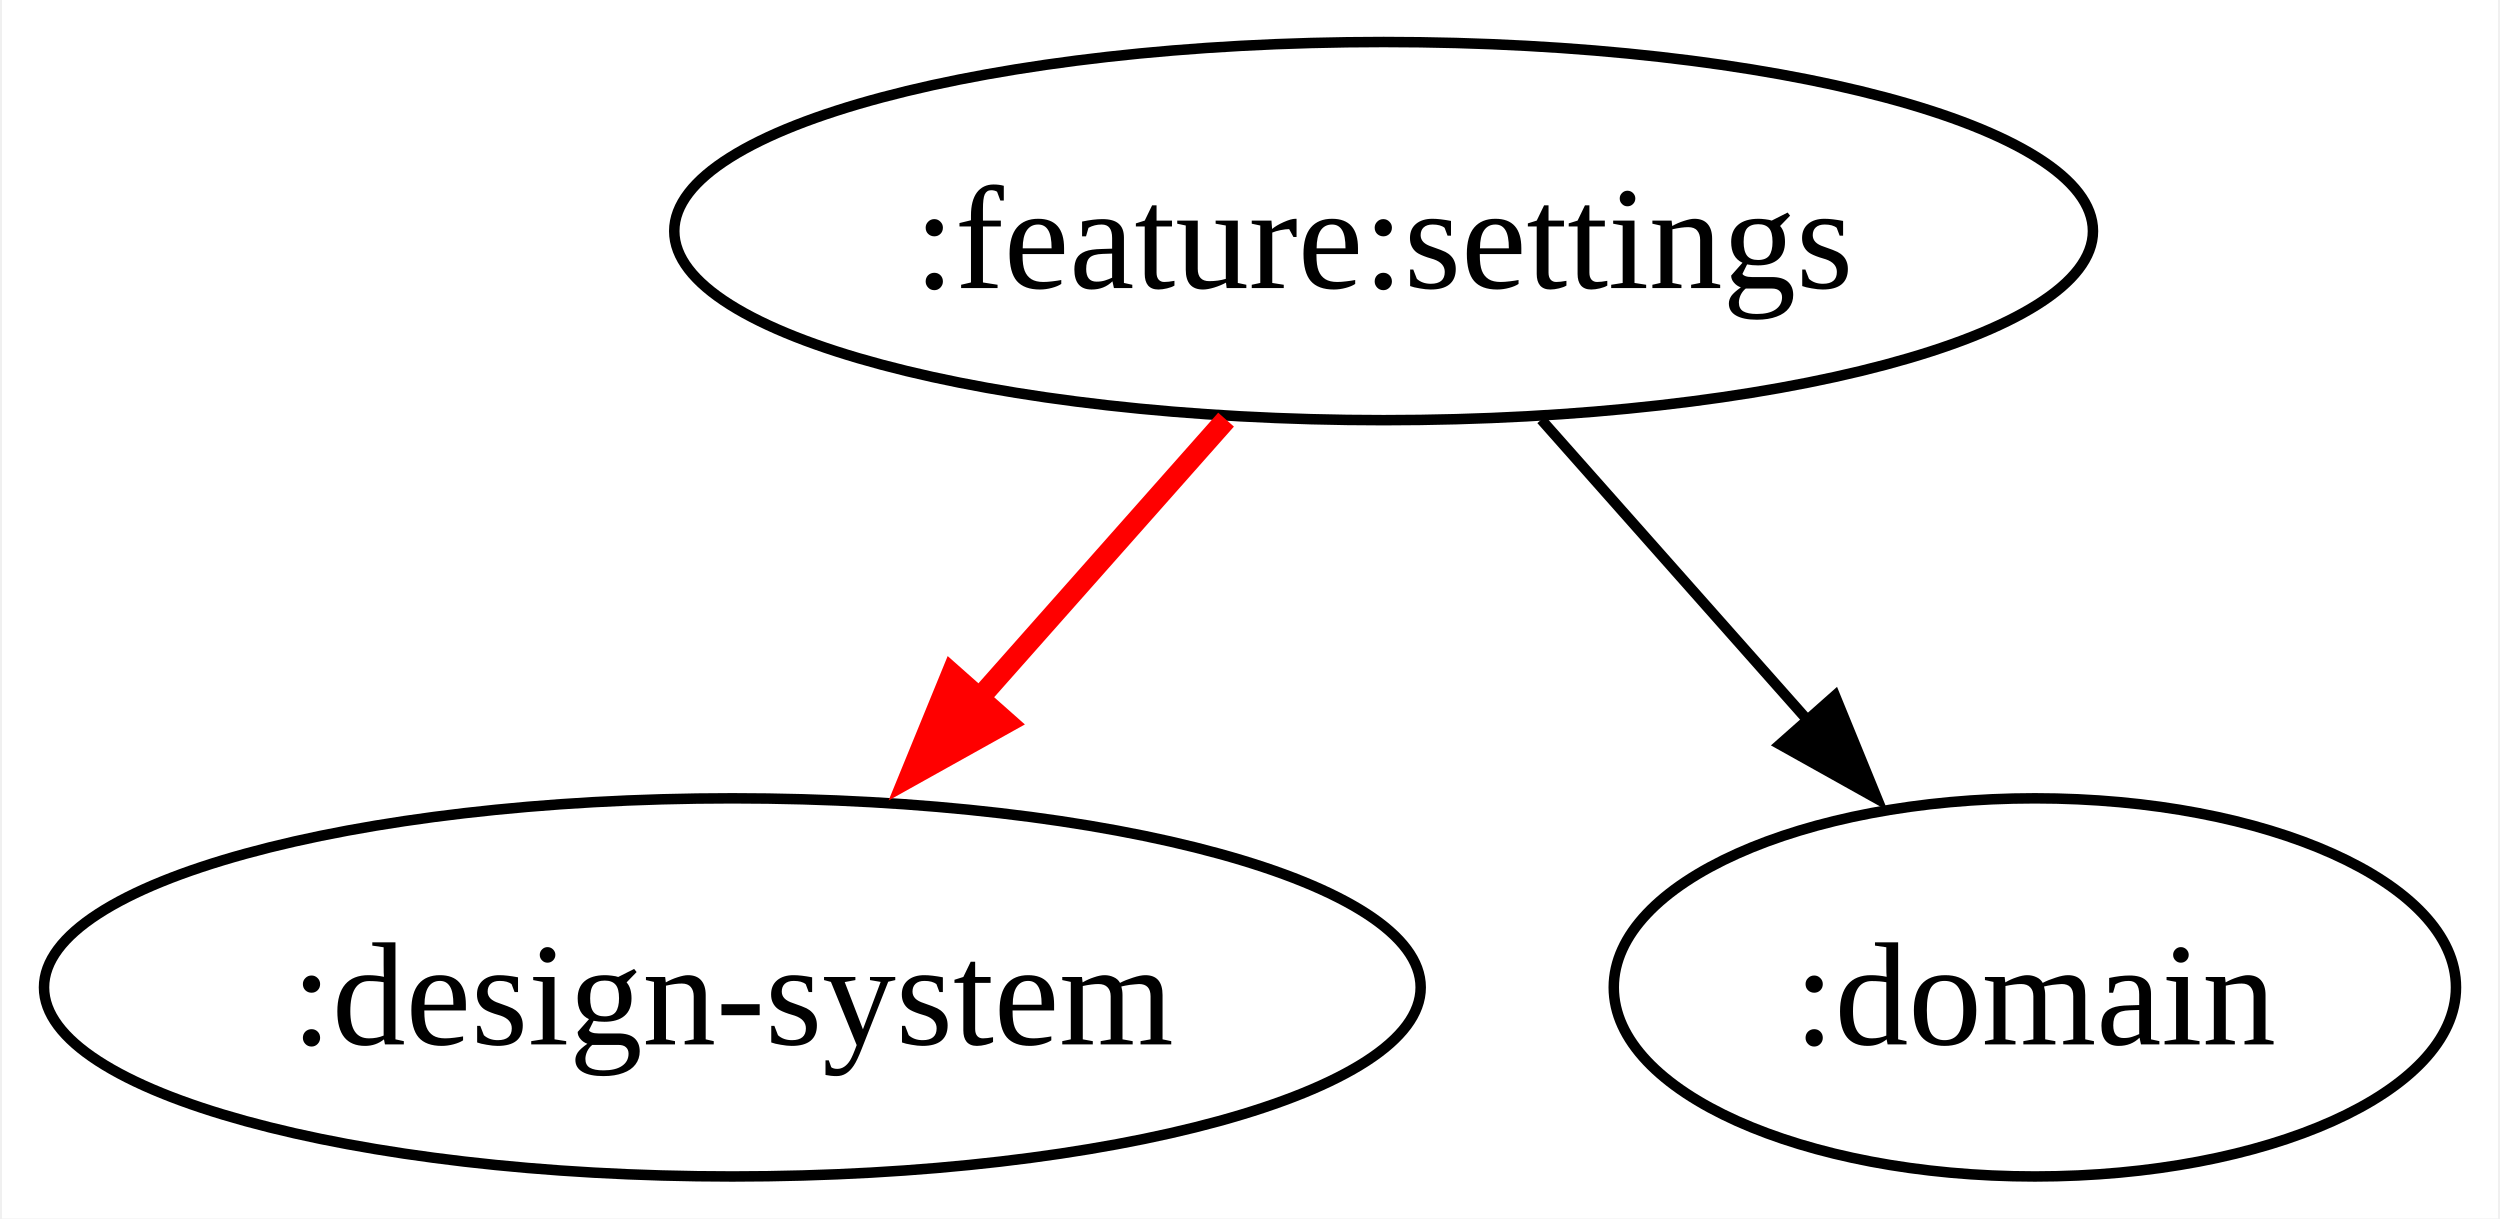
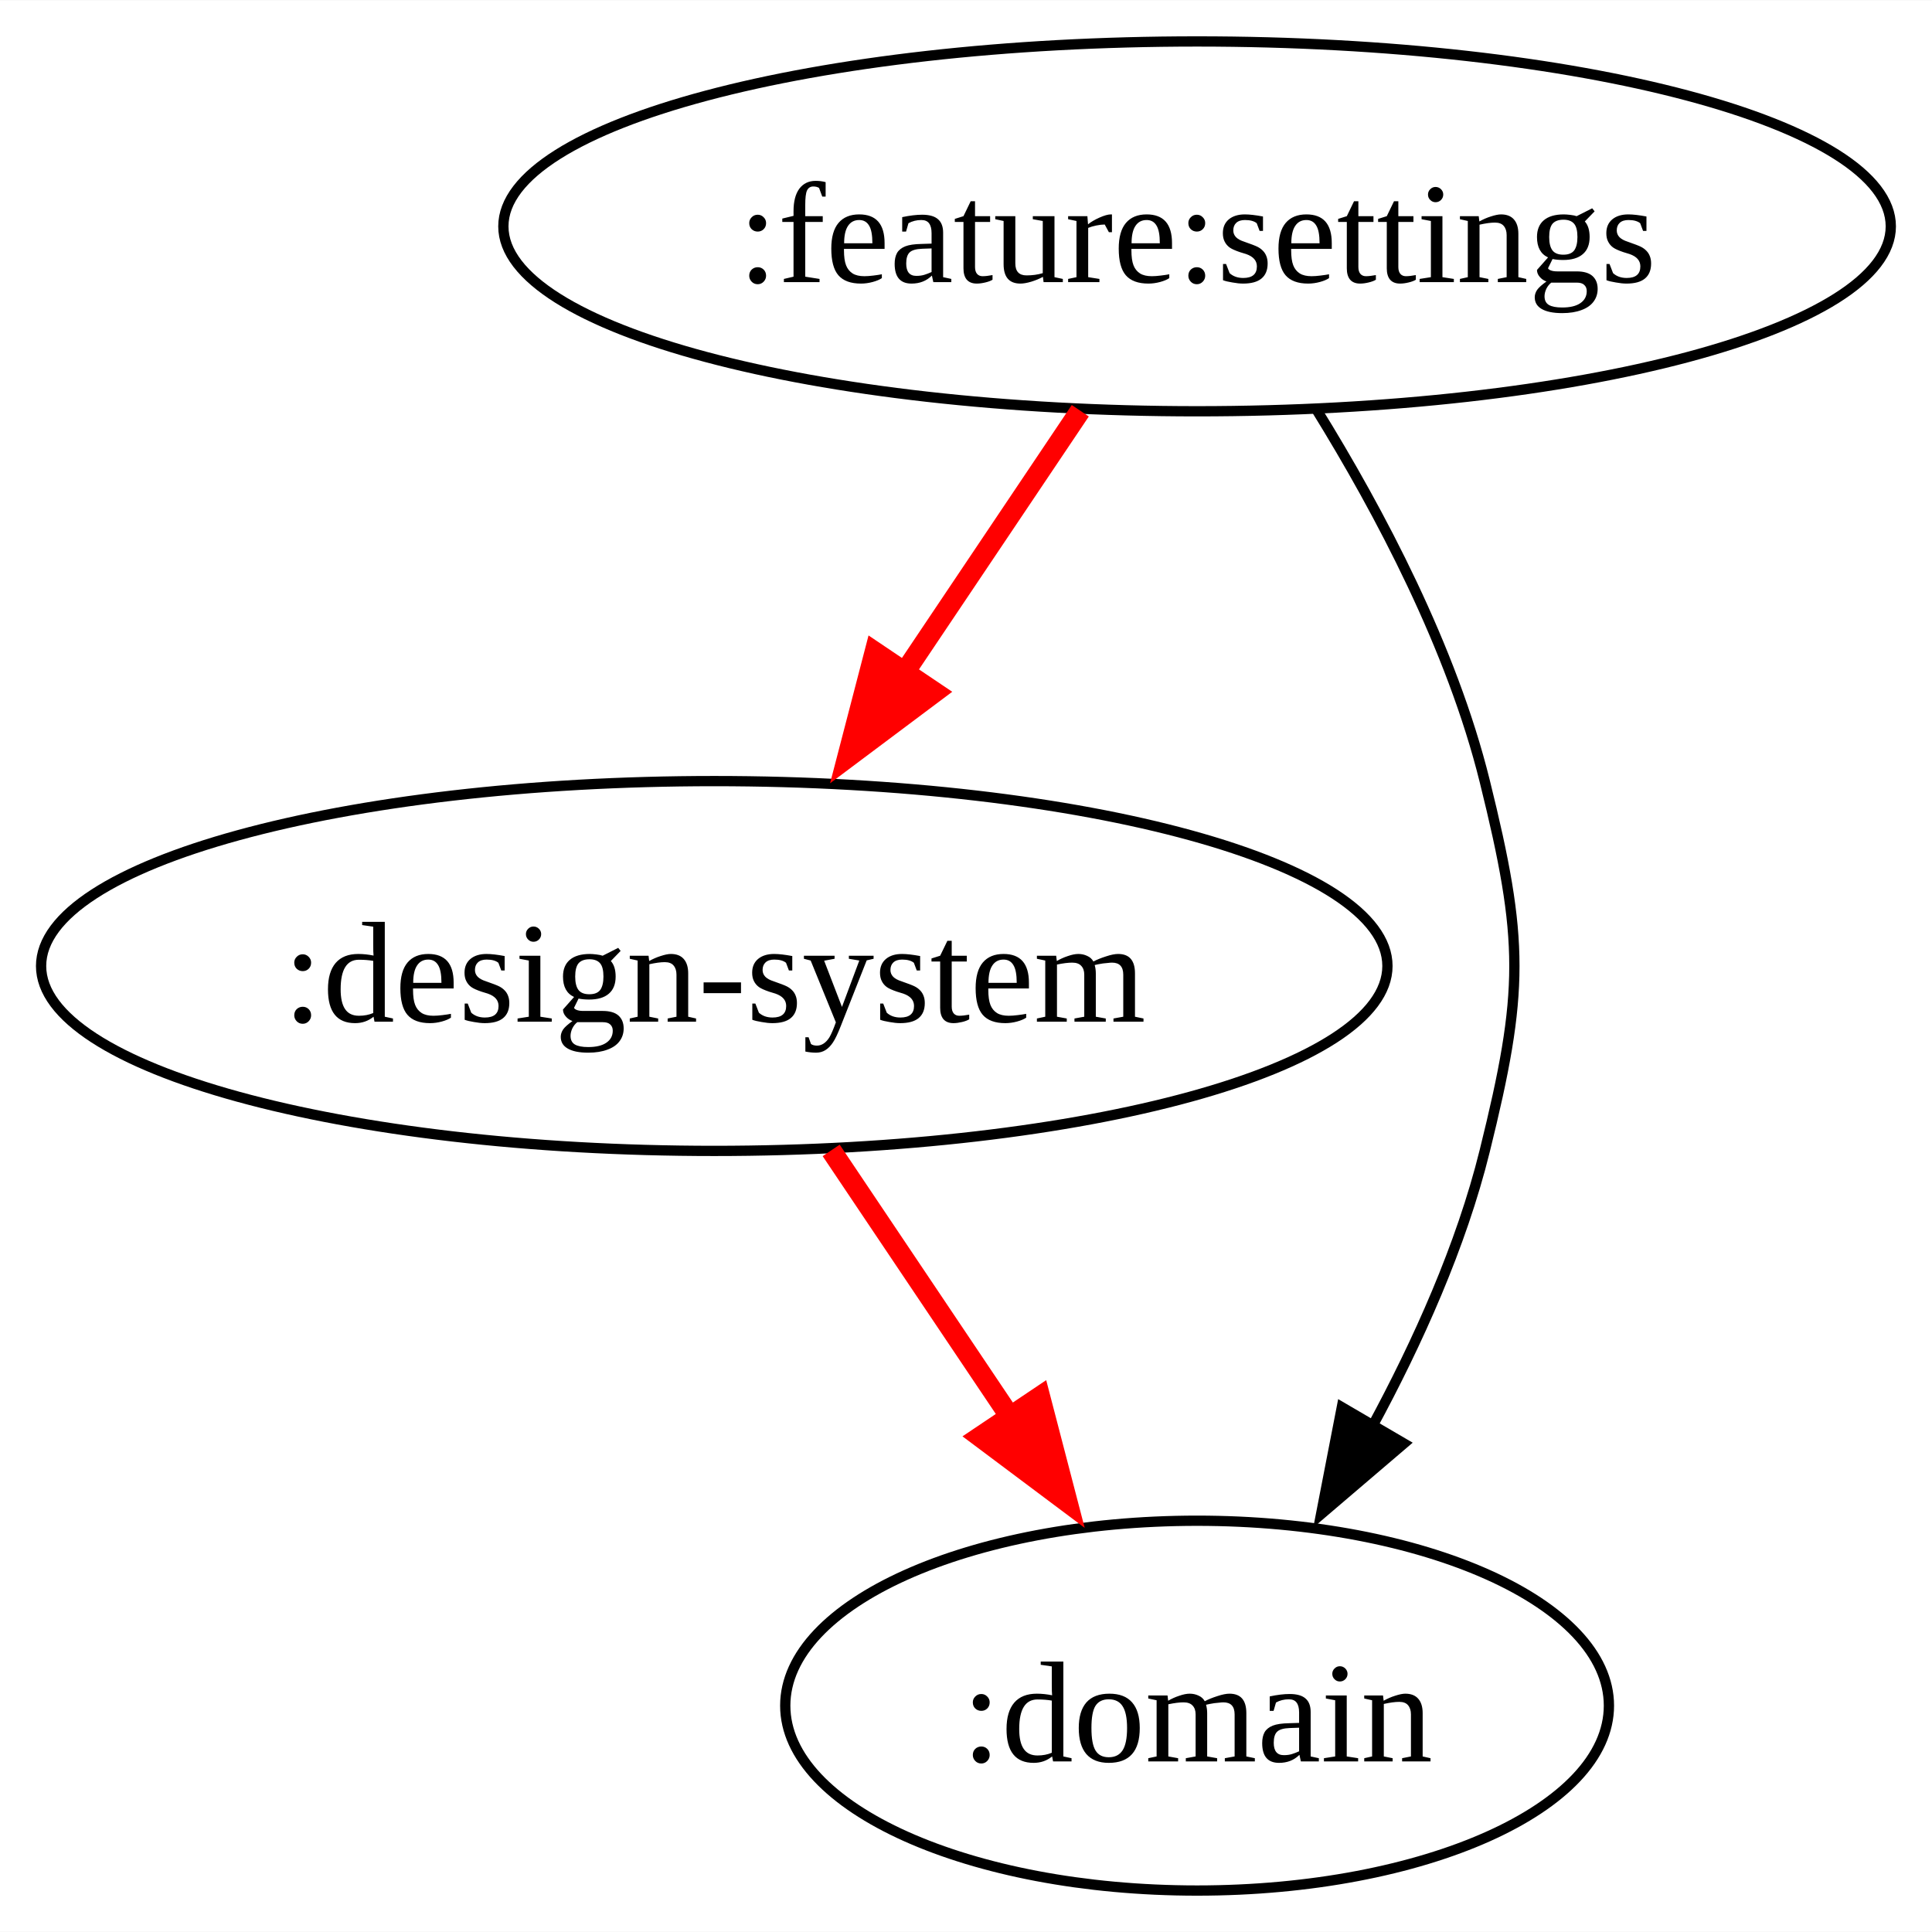
- <svg xmlns="http://www.w3.org/2000/svg" width="238pt" height="116pt" viewBox="0.00 0.00 237.62 116.00">
-   <g id="graph0" class="graph" transform="scale(1 1) rotate(0) translate(4 112)">
-     <polygon fill="white" stroke="none" points="-4,4 -4,-112 233.62,-112 233.62,4 -4,4" />
+ <svg xmlns="http://www.w3.org/2000/svg" width="188pt" height="188pt" viewBox="0.00 0.00 188.07 188.00">
+   <g id="graph0" class="graph" transform="scale(1 1) rotate(0) translate(4 184)">
+     <polygon fill="white" stroke="none" points="-4,4 -4,-184 184.07,-184 184.07,4 -4,4" />
    <g id="node1" class="node">
-       <ellipse fill="none" stroke="black" cx="127.53" cy="-90" rx="67.53" ry="18" />
-       <text text-anchor="middle" x="127.53" y="-84.58" font-family="Times New Roman,serif" font-size="14.00">:feature:settings</text>
+       <ellipse fill="none" stroke="black" cx="112.53" cy="-162" rx="67.53" ry="18" />
+       <text text-anchor="middle" x="112.53" y="-156.57" font-family="Times New Roman,serif" font-size="14.00">:feature:settings</text>
    </g>
    <g id="node2" class="node">
-       <ellipse fill="none" stroke="black" cx="65.53" cy="-18" rx="65.53" ry="18" />
-       <text text-anchor="middle" x="65.53" y="-12.57" font-family="Times New Roman,serif" font-size="14.00">:design-system</text>
+       <ellipse fill="none" stroke="black" cx="65.53" cy="-90" rx="65.53" ry="18" />
+       <text text-anchor="middle" x="65.53" y="-84.58" font-family="Times New Roman,serif" font-size="14.00">:design-system</text>
    </g>
    <g id="edge1" class="edge">
-       <path fill="none" stroke="red" stroke-width="2" d="M112.53,-72.05C105.14,-63.71 96.08,-53.49 87.9,-44.25" />
-       <polygon fill="red" stroke="red" stroke-width="2" points="91.66,-43.22 82.41,-38.06 86.42,-47.86 91.66,-43.22" />
+       <path fill="none" stroke="red" stroke-width="2" d="M101.16,-144.05C95.73,-135.97 89.12,-126.12 83.07,-117.11" />
+       <polygon fill="red" stroke="red" stroke-width="2" points="86.97,-116.65 78.49,-110.3 81.16,-120.56 86.97,-116.65" />
    </g>
    <g id="node3" class="node">
-       <ellipse fill="none" stroke="black" cx="189.53" cy="-18" rx="40.09" ry="18" />
-       <text text-anchor="middle" x="189.53" y="-12.57" font-family="Times New Roman,serif" font-size="14.00">:domain</text>
+       <ellipse fill="none" stroke="black" cx="112.53" cy="-18" rx="40.09" ry="18" />
+       <text text-anchor="middle" x="112.53" y="-12.57" font-family="Times New Roman,serif" font-size="14.00">:domain</text>
    </g>
    <g id="edge2" class="edge">
-       <path fill="none" stroke="black" d="M142.54,-72.05C150.15,-63.47 159.52,-52.89 167.89,-43.44" />
-       <polygon fill="black" stroke="black" points="170.5,-45.77 174.51,-35.96 165.26,-41.13 170.5,-45.77" />
+       <path fill="none" stroke="black" d="M124.13,-144.2C130.33,-134.18 137.33,-120.93 140.53,-108 144.38,-92.47 144.38,-87.53 140.53,-72 138.25,-62.77 134.02,-53.37 129.54,-45.1" />
+       <polygon fill="black" stroke="black" points="132.66,-43.52 124.6,-36.64 126.62,-47.05 132.66,-43.52" />
+     </g>
+     <g id="edge3" class="edge">
+       <path fill="none" stroke="red" stroke-width="2" d="M76.91,-72.05C82.42,-63.85 89.15,-53.83 95.27,-44.71" />
+       <polygon fill="red" stroke="red" stroke-width="2" points="97.23,-48.07 99.9,-37.82 91.42,-44.17 97.23,-48.07" />
    </g>
  </g>
</svg>
